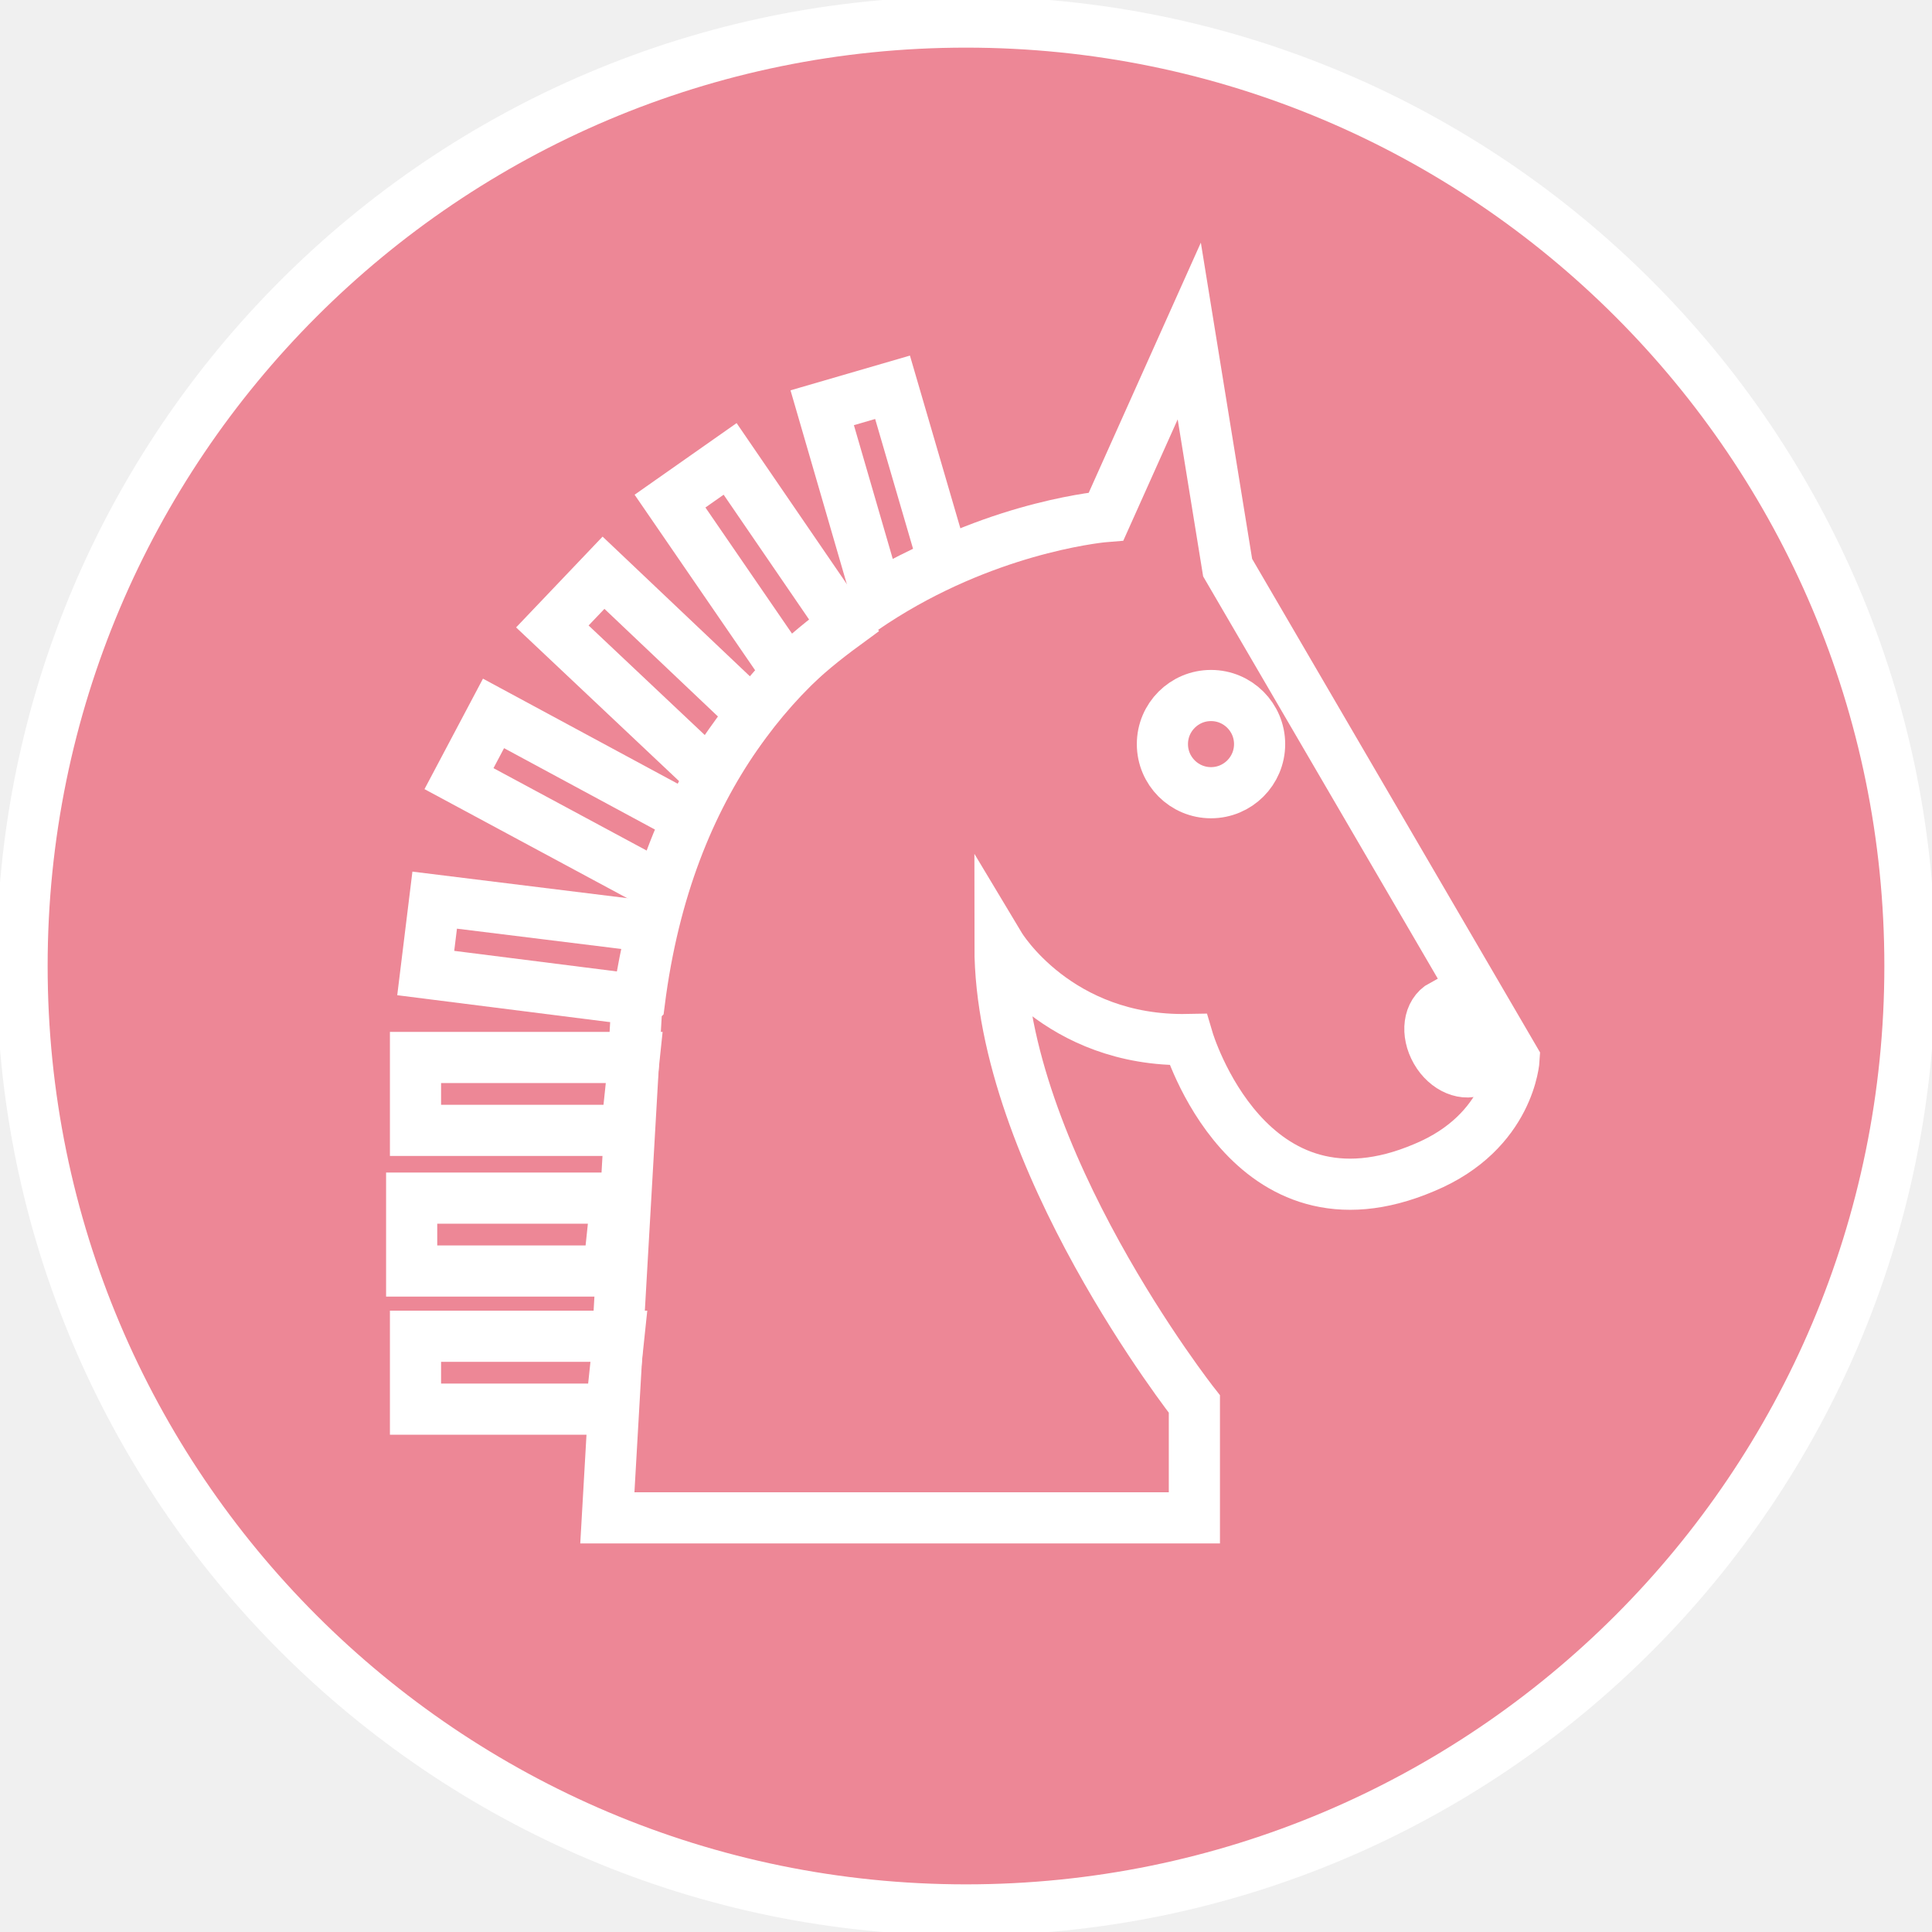
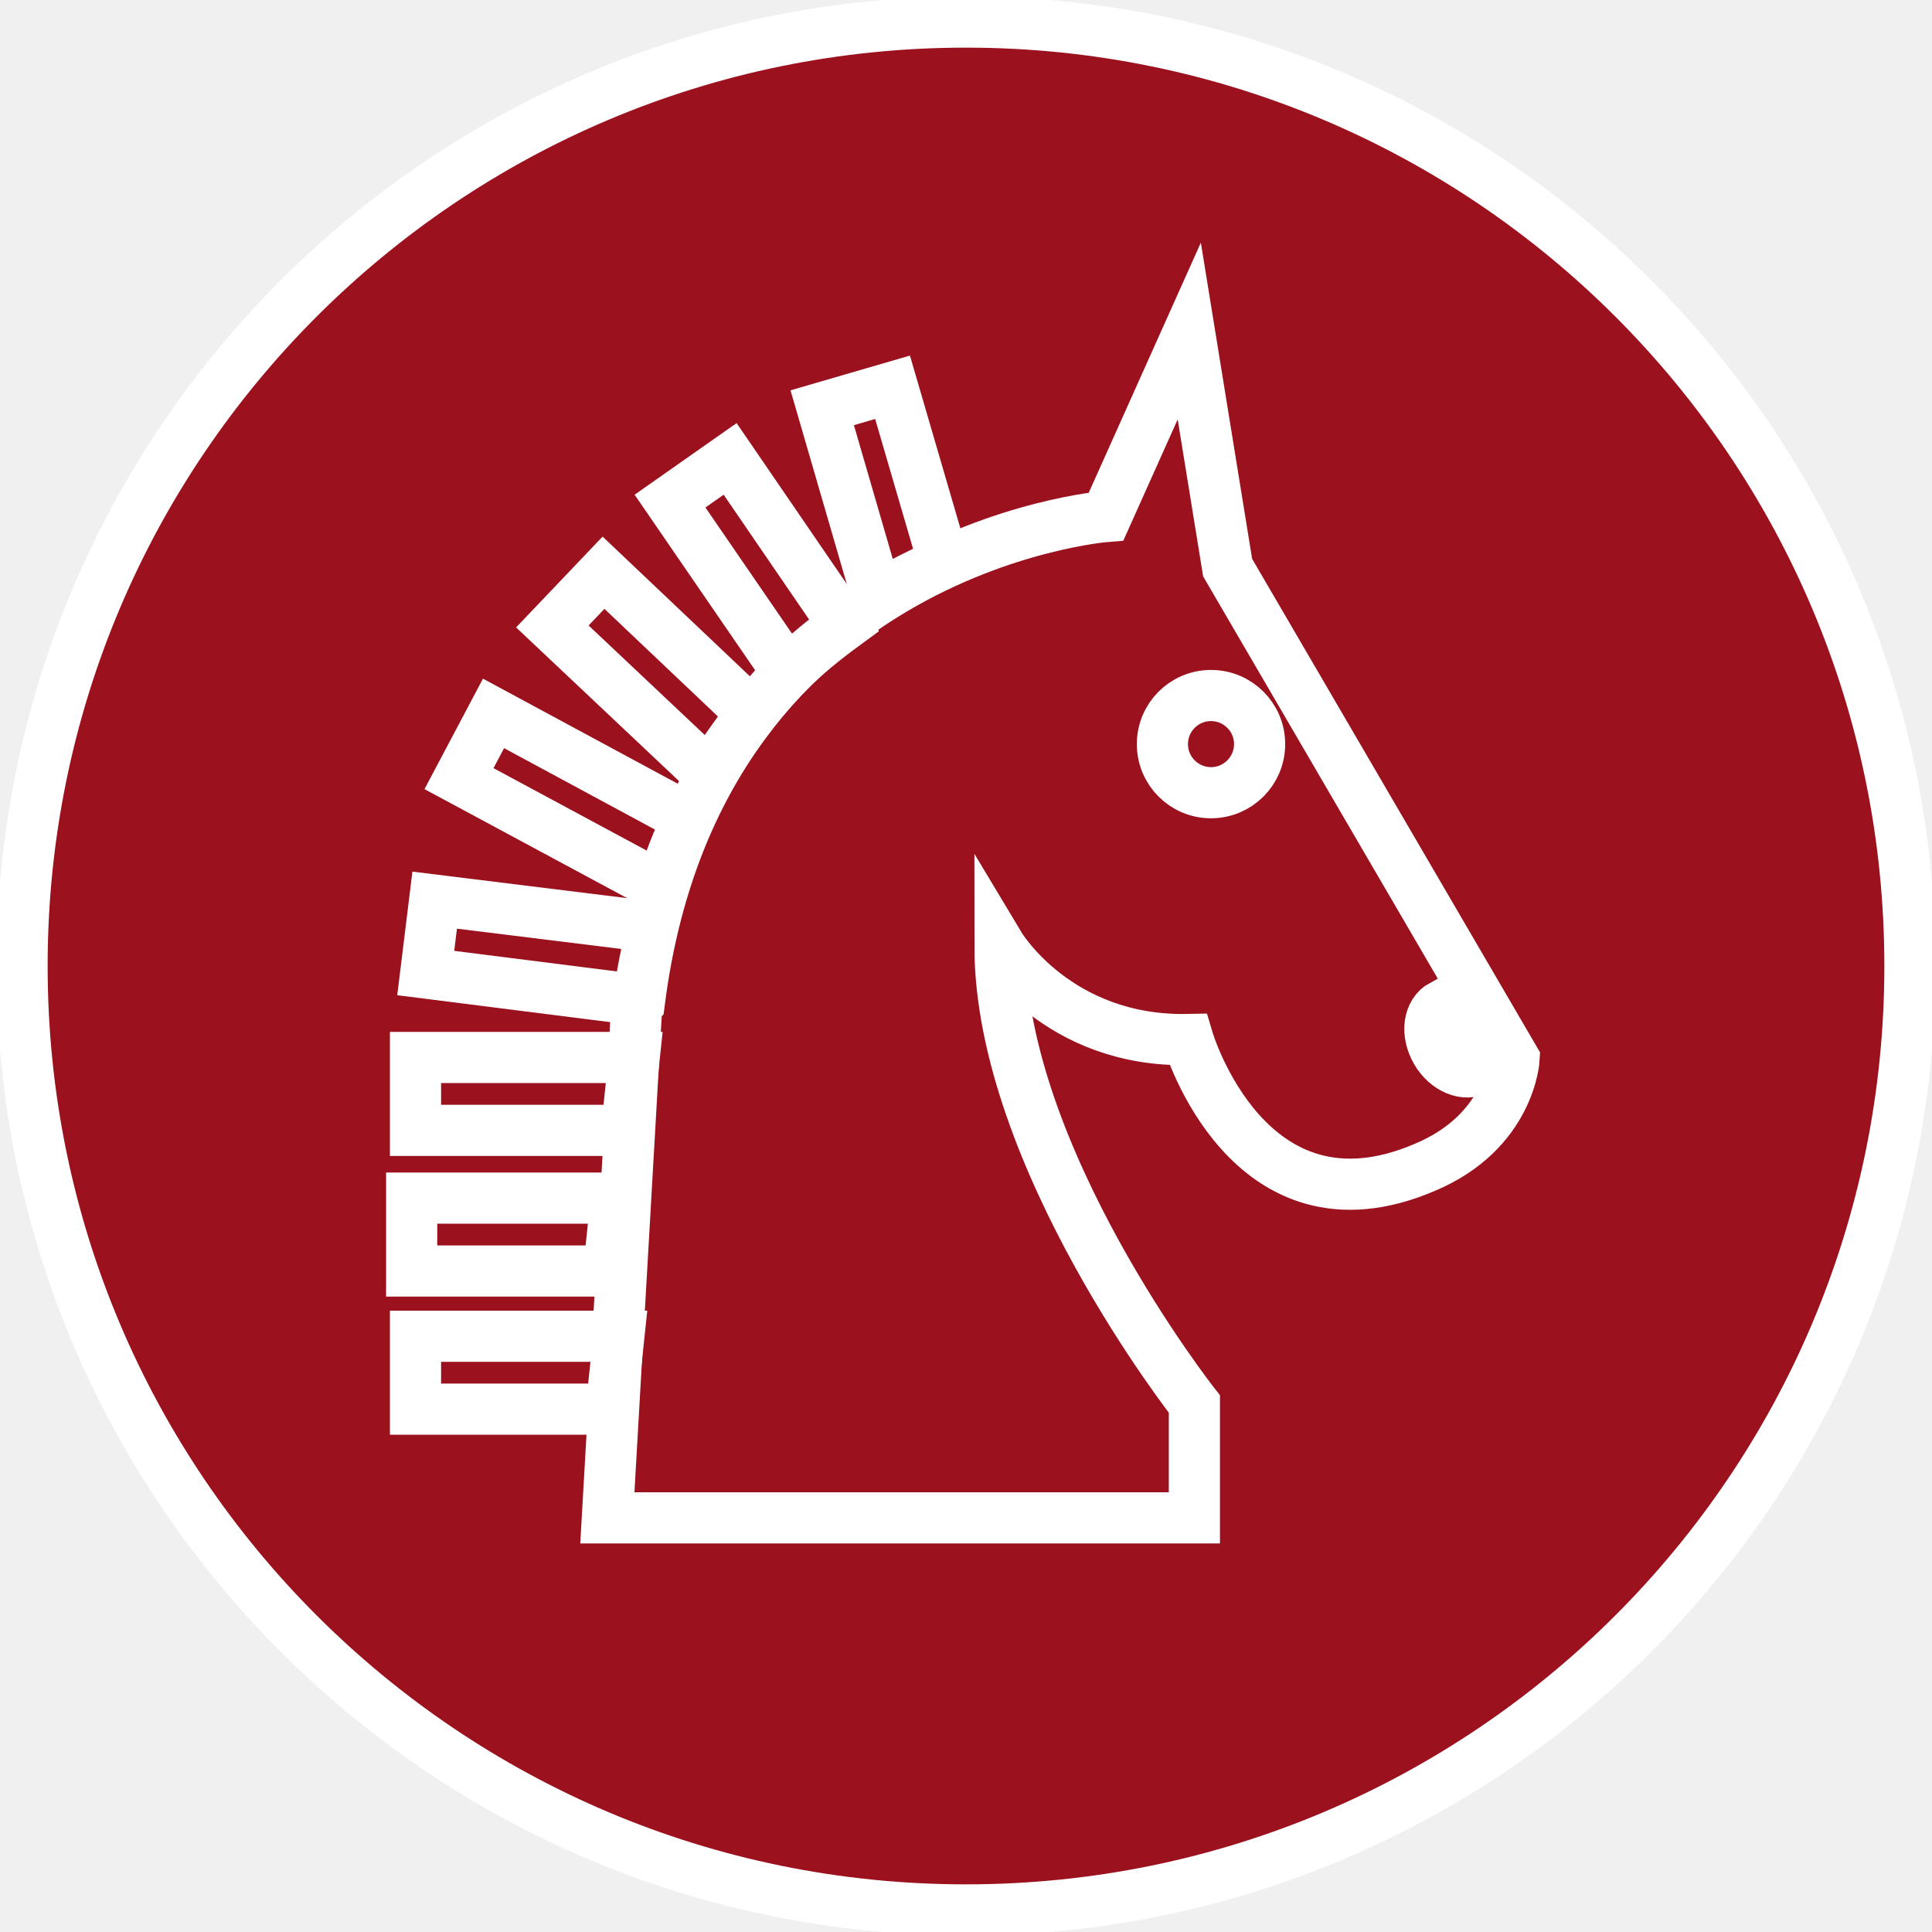
<svg xmlns="http://www.w3.org/2000/svg" version="1.1" id="Ebene_1" x="0px" y="0px" viewBox="0 0 151.062 151.062" enable-background="new 0 0 590 595" xml:space="preserve" width="4.263cm" height="4.263cm">
  <g id="red_horse" transform="translate(-14.21833,-7.554419)">
-     <circle r="73.806" cy="83.085" cx="89.749" id="circle4372" style="color:#000000;display:inline;overflow:visible;visibility:visible;opacity:1;fill:#ed8796;fill-opacity:1;fill-rule:nonzero;stroke:#ffffff;stroke-width:4;stroke-linecap:round;stroke-linejoin:miter;stroke-miterlimit:10;stroke-dasharray:none;stroke-dashoffset:0;stroke-opacity:1;marker:none;enable-background:accumulate" />
+     <circle r="73.806" cy="83.085" cx="89.749" id="circle4372" style="color:#000000;display:inline;overflow:visible;visibility:visible;opacity:1;fill:#9b111e;fill-opacity:1;fill-rule:nonzero;stroke:#ffffff;stroke-width:4;stroke-linecap:round;stroke-linejoin:miter;stroke-miterlimit:10;stroke-dasharray:none;stroke-dashoffset:0;stroke-opacity:1;marker:none;enable-background:accumulate" />
    <g transform="translate(-2.393792,-30.36404)" id="g75">
-       <path style="fill:#ed8796;stroke:#ffffff;stroke-width:4;stroke-miterlimit:10" id="path77" d="m 112.6,82.3 -3,-18.5 -6.5,14.5 c 0,0 -32,2.5 -36.5,38 l -0.2,0.2 -2.3,40.1 45.9,0 0,-8.9 c 0,0 -15.2,-19.3 -15.2,-35.8 0,0 4.5,7.5 14.7,7.3 0,0 4.7,15.9 18.5,10 6.7,-2.8 7,-8.5 7,-8.5 L 112.6,82.3 Z" />
-       <path style="fill:#ed8796;stroke:#ffffff;stroke-width:4;stroke-miterlimit:10" id="path79" d="m 86.4,68.2 -5.5,1.6 4.3,14.8 c 1.8,-1.1 3.5,-1.9 5.2,-2.7 l -4,-13.7 z" />
-       <path style="fill:#ed8796;stroke:#ffffff;stroke-width:4;stroke-miterlimit:10" id="path81" d="m 73.7,73.8 -4.7,3.3 9.2,13.4 c 1.4,-1.4 2.9,-2.6 4.4,-3.7 l -8.9,-13 z" />
-       <path style="fill:#ed8796;stroke:#ffffff;stroke-width:4;stroke-miterlimit:10" id="path83" d="m 63.8,82.7 -4,4.2 12.3,11.6 c 1,-1.7 2.2,-3.3 3.3,-4.8 l -11.6,-11 z" />
-       <path style="fill:#ed8796;stroke:#ffffff;stroke-width:4;stroke-miterlimit:10" id="path85" d="m 55.2,93.7 -2.7,5.1 15.8,8.5 c 0.6,-1.9 1.3,-3.7 2.1,-5.4 L 55.2,93.7 Z" />
-       <path style="fill:#ed8796;stroke:#ffffff;stroke-width:4;stroke-miterlimit:10" id="path87" d="m 50.6,108.3 -0.7,5.7 16.6,2.1 c 0.3,-2 0.7,-3.9 1.1,-5.7 l -17,-2.1 z" />
-       <polygon style="fill:#ed8796;stroke:#ffffff;stroke-width:4;stroke-miterlimit:10" id="polygon89" points="66.2,120.6 49.1,120.6 49.1,126.3 65.6,126.3" />
-       <polygon style="fill:#ed8796;stroke:#ffffff;stroke-width:4;stroke-miterlimit:10" id="polygon91" points="64.8,131.6 48.8,131.6 48.8,137.3 64.2,137.3" />
-       <polygon style="fill:#ed8796;stroke:#ffffff;stroke-width:4;stroke-miterlimit:10" id="polygon93" points="65,142.4 49.1,142.4 49.1,148.1 64.4,148.1" />
-       <path style="fill:#ed8796;stroke:#ffffff;stroke-width:4;stroke-miterlimit:10" id="path95" d="m 129.4,116.5 c 0,0 0,0 0,0 -1.1,0.6 -1.3,2.2 -0.5,3.6 0.8,1.4 2.3,2 3.3,1.4 0.1,-0.1 0.2,-0.2 0.3,-0.2 l -3.1,-4.8 z" />
-       <circle style="fill:#ed8796;stroke:#ffffff;stroke-width:4;stroke-miterlimit:10" id="circle97" r="3.8" cy="96.1" cx="111.3" />
+       <path style="fill:#9b111e;stroke:#ffffff;stroke-width:4;stroke-miterlimit:10" id="path77" d="m 112.6,82.3 -3,-18.5 -6.5,14.5 c 0,0 -32,2.5 -36.5,38 l -0.2,0.2 -2.3,40.1 45.9,0 0,-8.9 c 0,0 -15.2,-19.3 -15.2,-35.8 0,0 4.5,7.5 14.7,7.3 0,0 4.7,15.9 18.5,10 6.7,-2.8 7,-8.5 7,-8.5 L 112.6,82.3 Z" />
+       <path style="fill:#9b111e;stroke:#ffffff;stroke-width:4;stroke-miterlimit:10" id="path79" d="m 86.4,68.2 -5.5,1.6 4.3,14.8 c 1.8,-1.1 3.5,-1.9 5.2,-2.7 l -4,-13.7 z" />
+       <path style="fill:#9b111e;stroke:#ffffff;stroke-width:4;stroke-miterlimit:10" id="path81" d="m 73.7,73.8 -4.7,3.3 9.2,13.4 c 1.4,-1.4 2.9,-2.6 4.4,-3.7 l -8.9,-13 z" />
+       <path style="fill:#9b111e;stroke:#ffffff;stroke-width:4;stroke-miterlimit:10" id="path83" d="m 63.8,82.7 -4,4.2 12.3,11.6 c 1,-1.7 2.2,-3.3 3.3,-4.8 l -11.6,-11 z" />
+       <path style="fill:#9b111e;stroke:#ffffff;stroke-width:4;stroke-miterlimit:10" id="path85" d="m 55.2,93.7 -2.7,5.1 15.8,8.5 c 0.6,-1.9 1.3,-3.7 2.1,-5.4 L 55.2,93.7 Z" />
+       <path style="fill:#9b111e;stroke:#ffffff;stroke-width:4;stroke-miterlimit:10" id="path87" d="m 50.6,108.3 -0.7,5.7 16.6,2.1 c 0.3,-2 0.7,-3.9 1.1,-5.7 l -17,-2.1 z" />
+       <polygon style="fill:#9b111e;stroke:#ffffff;stroke-width:4;stroke-miterlimit:10" id="polygon89" points="66.2,120.6 49.1,120.6 49.1,126.3 65.6,126.3" />
+       <polygon style="fill:#9b111e;stroke:#ffffff;stroke-width:4;stroke-miterlimit:10" id="polygon91" points="64.8,131.6 48.8,131.6 48.8,137.3 64.2,137.3" />
+       <polygon style="fill:#9b111e;stroke:#ffffff;stroke-width:4;stroke-miterlimit:10" id="polygon93" points="65,142.4 49.1,142.4 49.1,148.1 64.4,148.1" />
+       <path style="fill:#9b111e;stroke:#ffffff;stroke-width:4;stroke-miterlimit:10" id="path95" d="m 129.4,116.5 c 0,0 0,0 0,0 -1.1,0.6 -1.3,2.2 -0.5,3.6 0.8,1.4 2.3,2 3.3,1.4 0.1,-0.1 0.2,-0.2 0.3,-0.2 l -3.1,-4.8 z" />
+       <circle style="fill:#9b111e;stroke:#ffffff;stroke-width:4;stroke-miterlimit:10" id="circle97" r="3.8" cy="96.1" cx="111.3" />
    </g>
  </g>
</svg>
